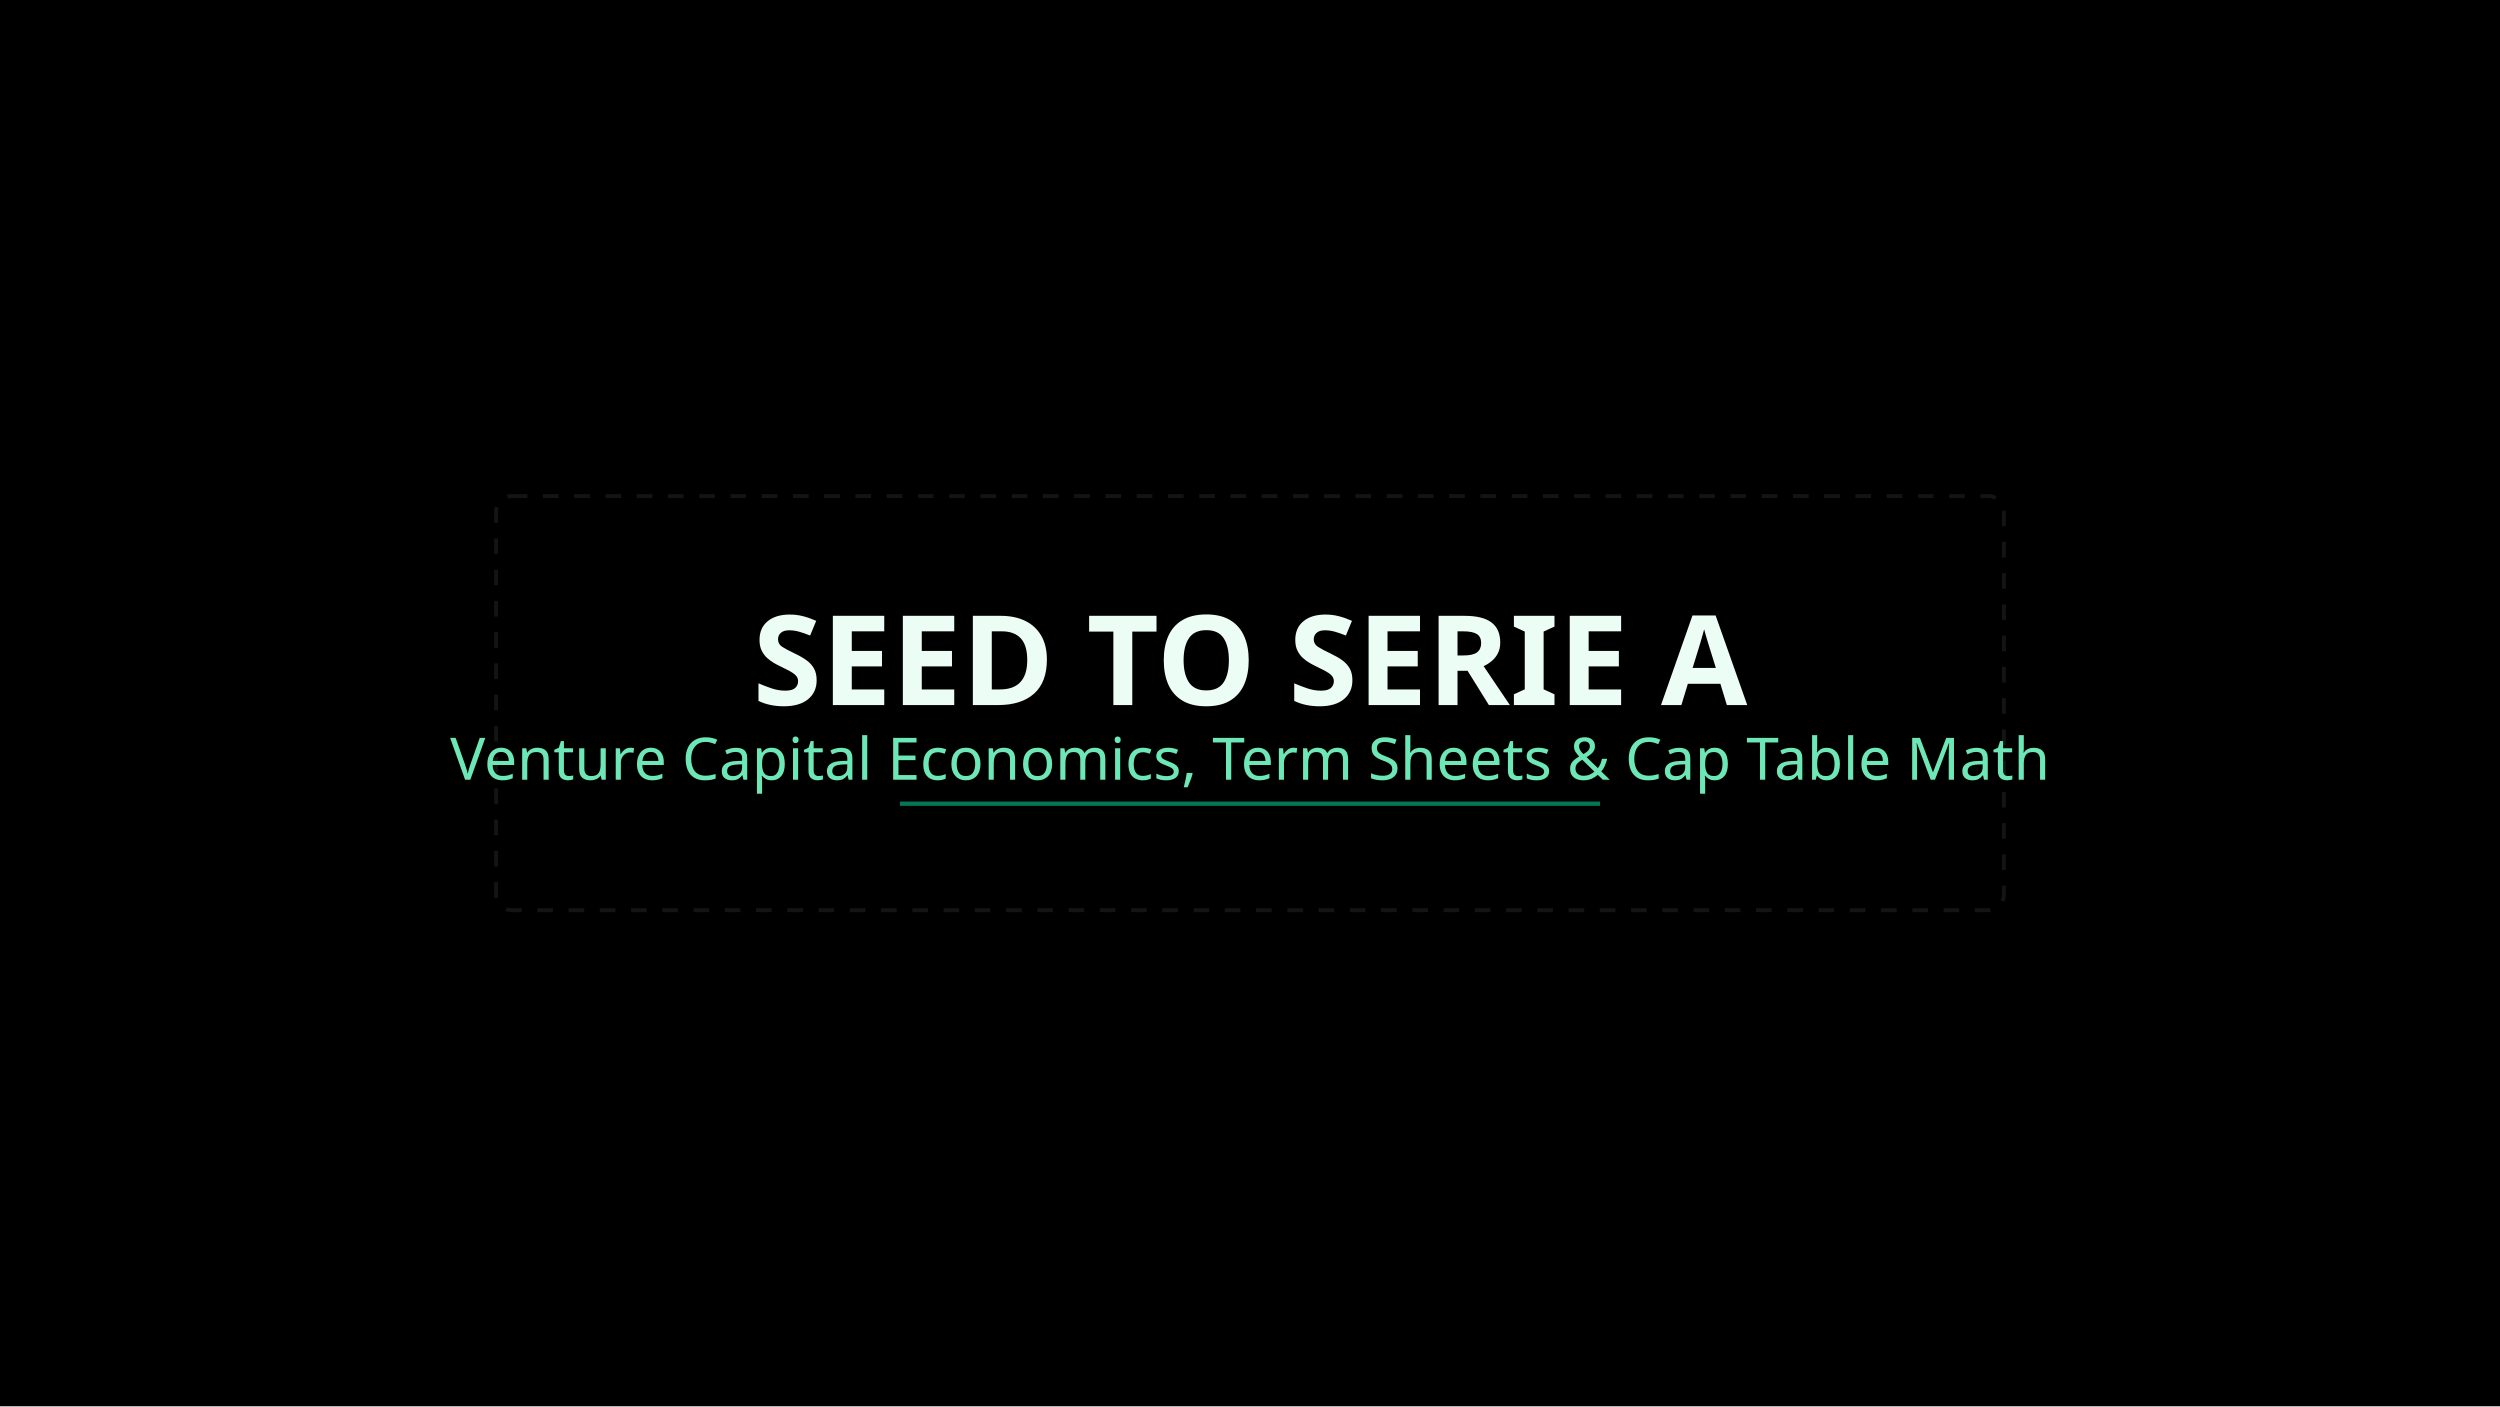
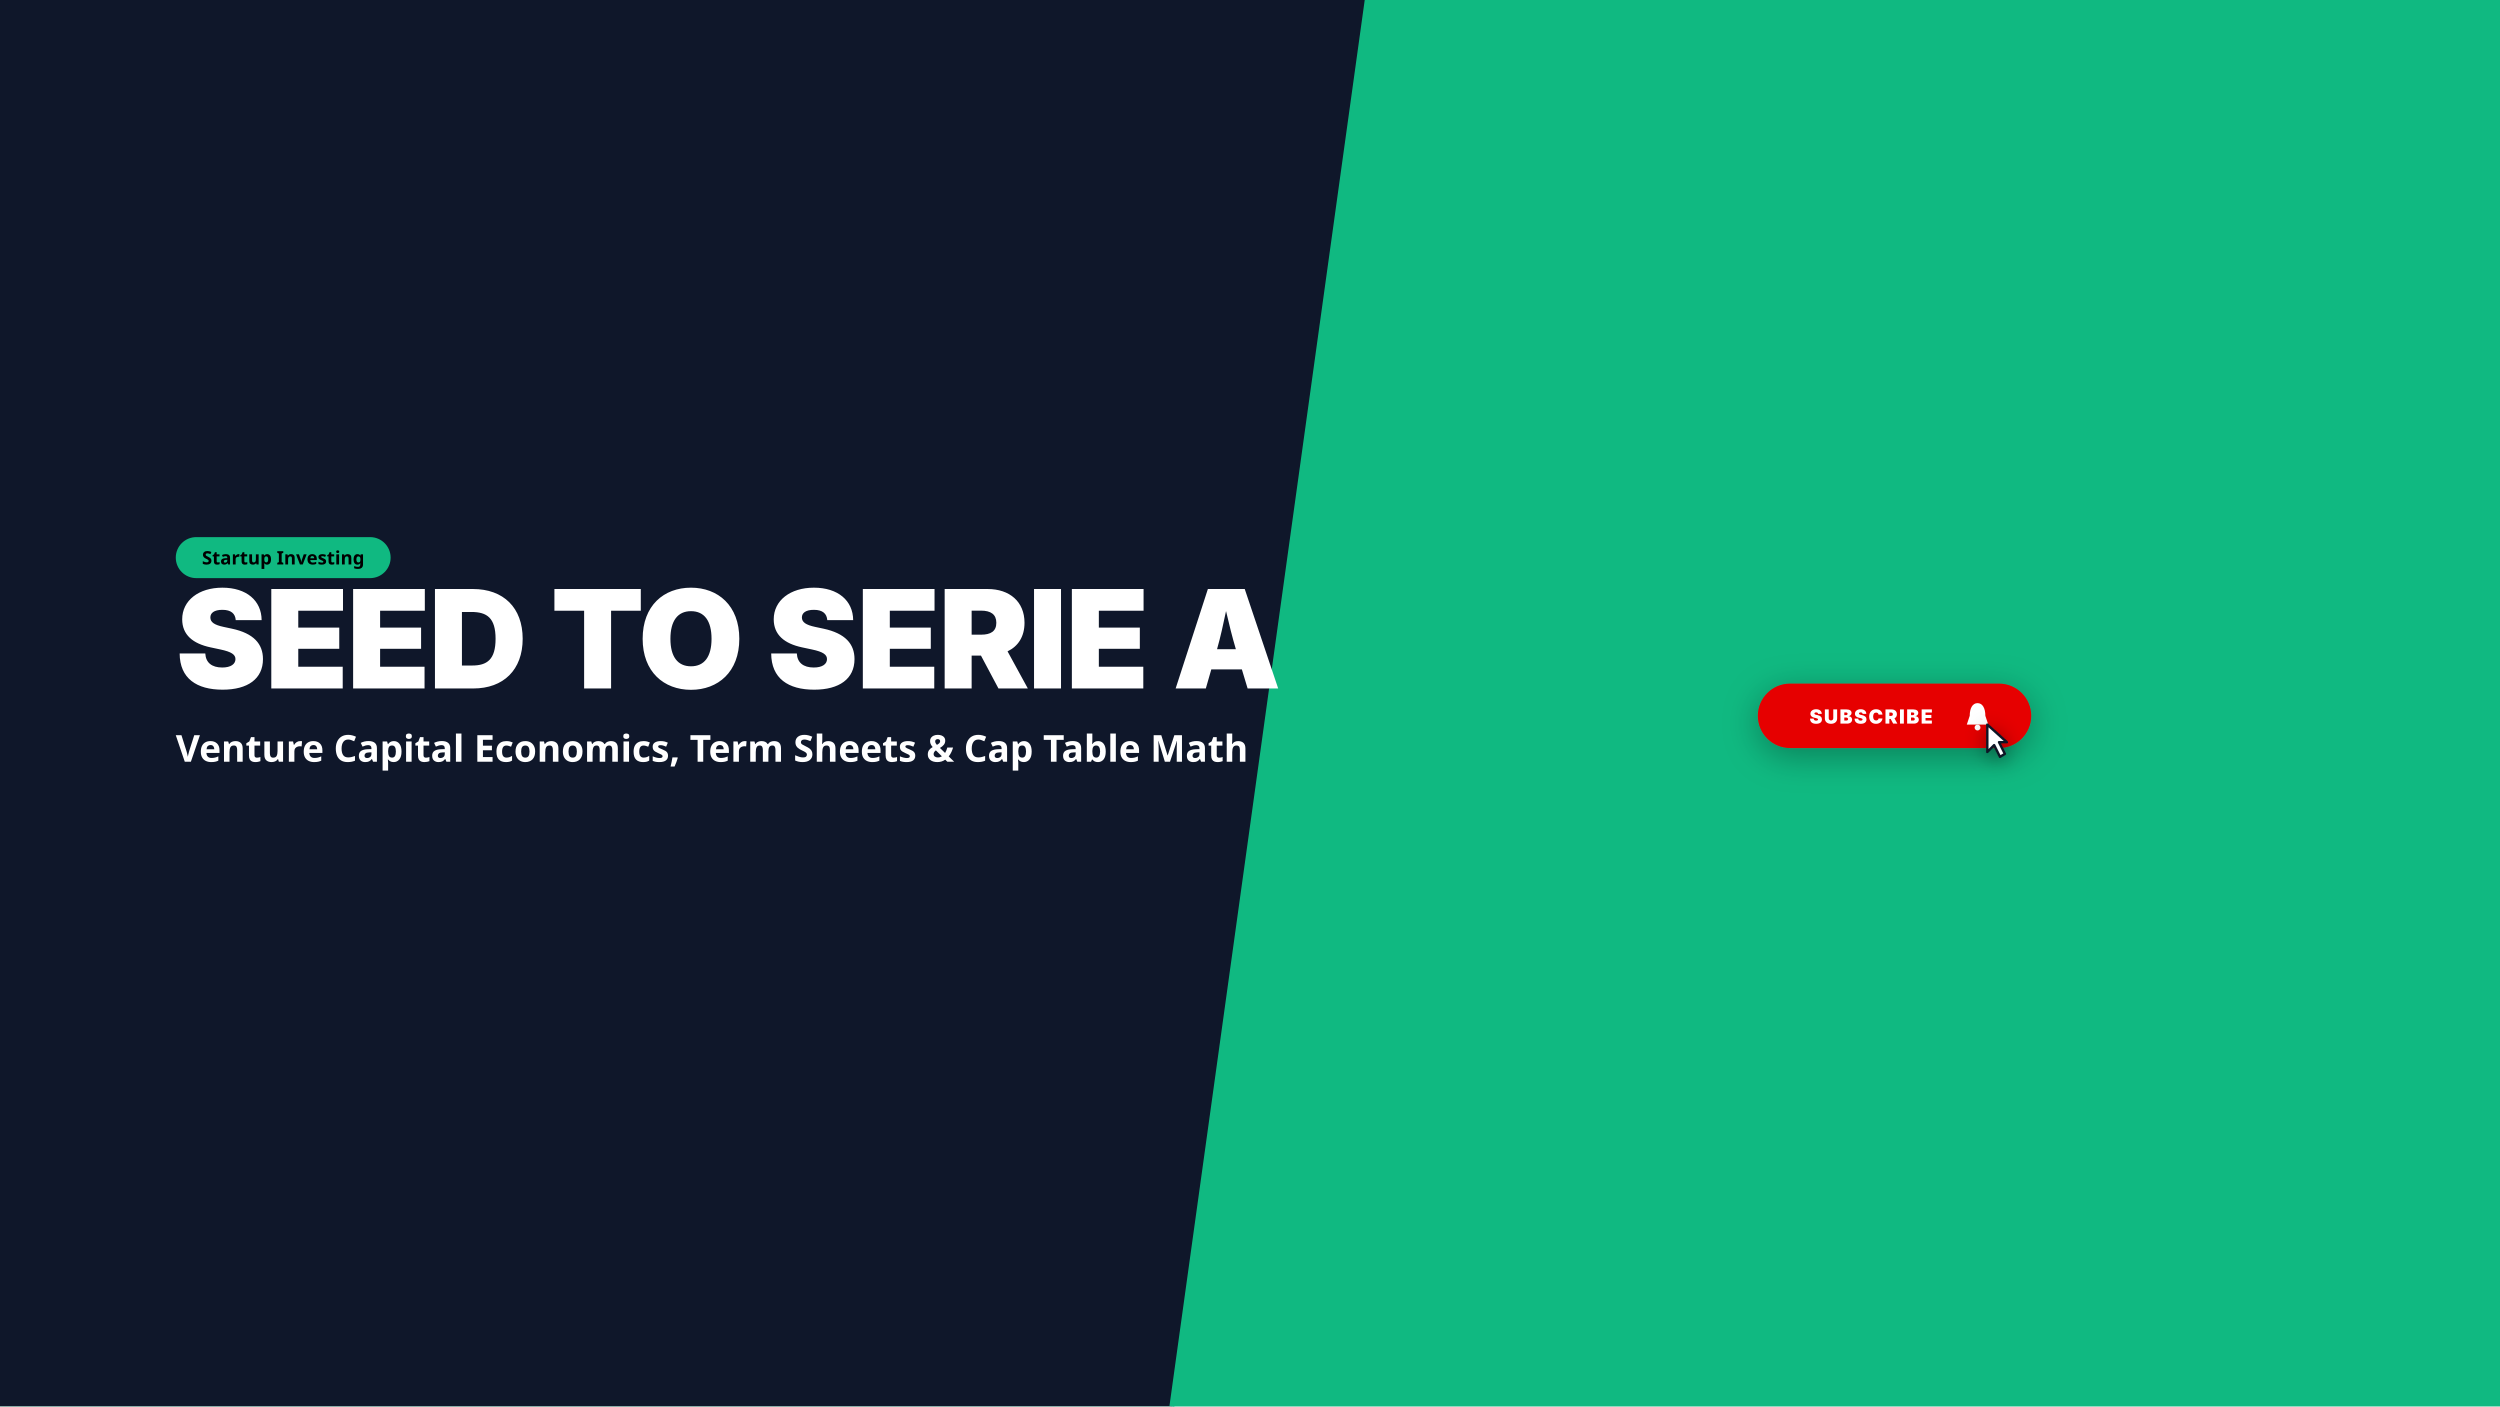
- <svg xmlns="http://www.w3.org/2000/svg" viewBox="0 0 640 360" width="640" height="360">
+ <svg xmlns="http://www.w3.org/2000/svg" viewBox="0 0 2560 1440" width="2560" height="1440">
  <defs>
+     <style>
+       @keyframes cursorClick {
+         0%, 100% { transform: translate(235px, 42px) scale(1); }
+         38% { transform: translate(230px, 36px) scale(1); }
+         46% { transform: translate(228px, 34px) scale(0.85); }
+         54% { transform: translate(230px, 36px) scale(1); }
+       }
+       @keyframes btnTap {
+         0%, 100% { transform: scale(1); }
+         46% { transform: scale(0.97); }
+         54% { transform: scale(1); }
+       }
+       @keyframes bellWiggle {
+         0%, 42%, 68%, 100% { transform: translate(225px, 33px) rotate(0deg); }
+         46% { transform: translate(225px, 33px) rotate(-20deg); }
+         50% { transform: translate(225px, 33px) rotate(20deg); }
+         54% { transform: translate(225px, 33px) rotate(-14deg); }
+         58% { transform: translate(225px, 33px) rotate(10deg); }
+         62% { transform: translate(225px, 33px) rotate(-4deg); }
+       }
+       @keyframes neonGlow {
+         0%, 100% { opacity: 0.88; filter: drop-shadow(0 0 8px currentColor); }
+         50% { opacity: 1; filter: drop-shadow(0 0 26px currentColor); }
+       }
+       @keyframes floatGently {
+         0%, 100% { transform: translateY(0); }
+         50% { transform: translateY(-14px); }
+       }
+       @keyframes eqBounce1 { 0%, 100% { height: 25px; y: -25px; } 50% { height: 75px; y: -75px; } }
+       @keyframes eqBounce2 { 0%, 100% { height: 65px; y: -65px; } 50% { height: 20px; y: -20px; } }
+       @keyframes eqBounce3 { 0%, 100% { height: 35px; y: -35px; } 50% { height: 85px; y: -85px; } }
+       @keyframes glitchTwitch {
+         0%, 88%, 100% { transform: translate(0, 0); }
+         90% { transform: translate(-6px, 2px); }
+         93% { transform: translate(5px, -2px); }
+         96% { transform: translate(-2px, 1px); }
+       }
+       .anim-cursor { animation: cursorClick 2.6s ease-in-out infinite; transform-origin: 0 0; }
+       .anim-btn { animation: btnTap 2.6s ease-in-out infinite; transform-origin: center; }
+       .anim-bell { animation: bellWiggle 2.6s ease-in-out infinite; transform-origin: 0 -12px; }
+       .anim-glow { animation: neonGlow 2.2s ease-in-out infinite; }
+       .anim-float { animation: floatGently 3.5s ease-in-out infinite; }
+       .anim-eq1 { animation: eqBounce1 0.8s ease-in-out infinite; }
+       .anim-eq2 { animation: eqBounce2 1.1s ease-in-out infinite; }
+       .anim-eq3 { animation: eqBounce3 0.9s ease-in-out infinite; }
+       .anim-glitch { animation: glitchTwitch 3.5s step-end infinite; }
+     </style>
    <linearGradient id="bg-biz-venture" x1="0%" y1="0%" x2="100%" y2="100%">
-       <stop offset="0%" stop-color="undefined" />
-       <stop offset="100%" stop-color="undefined" />
+       <stop offset="0%" stop-color="#0F172A" />
+       <stop offset="50%" stop-color="#10B981" />
+       <stop offset="100%" stop-color="#34D399" />
    </linearGradient>
  </defs>
-   <rect width="100%" height="100%" fill="url(#bg-biz-venture)" />
-   <rect x="127" y="127" width="386" height="106" fill="none" stroke="rgba(255,255,255,0.08)" stroke-dasharray="4 4" rx="4" />
-   <rect x="230.4" y="205.2" width="179.2" height="1.1" fill="#059669" opacity="0.8" />
-   <text x="50%" y="47.0%" text-anchor="middle" dominant-baseline="middle" fill="#ECFDF5" font-family="Switzer, sans-serif" font-size="32" font-weight="700">SEED TO SERIE A</text>
-   <text x="50%" y="54.0%" text-anchor="middle" dominant-baseline="middle" fill="#6EE7B7" font-family="Switzer, sans-serif" font-size="15" font-weight="500">Venture Capital Economics, Term Sheets &amp; Cap Table Math</text>
+   <rect width="2560" height="1440" fill="url(#bg-biz-venture)" />
+   <polygon points="0,0 1400,0 1200,1440 0,1440" fill="#0F172A" />
+   <polygon points="1400,0 2560,0 2560,1440 1200,1440" fill="#10B981" />
+   <line x1="1400" y1="0" x2="1200" y2="1440" stroke="#10B981" stroke-width="5" />
+   <g transform="translate(180, 720)">
+     <rect x="0" y="-170" width="220" height="42" rx="21" fill="#10B981" />
+     <text x="110" y="-142" fill="#000000" font-family="system-ui" font-size="19" font-weight="900" text-anchor="middle">Startup Investing</text>
+     <text x="0" y="-15" fill="#FFFFFF" font-family="system-ui, -apple-system, sans-serif" font-size="140" font-weight="900" letter-spacing="-2px">SEED TO SERIE A</text>
+     <text x="0" y="60" fill="#FFFFFF" font-family="system-ui, sans-serif" font-size="38" font-weight="600">Venture Capital Economics, Term Sheets &amp; Cap Table Math</text>
+   </g>
+   <g transform="translate(1800, 700)">
+     <g transform="translate(0, 0) scale(1)">
+       <g class="anim-btn">
+         <rect width="280" height="66" rx="33" fill="#E60000" filter="drop-shadow(0 8px 18px rgba(0,0,0,0.32))" />
+         <text x="116" y="41" fill="#FFFFFF" font-family="system-ui, -apple-system, sans-serif" font-size="20" font-weight="900" letter-spacing="1.5px" text-anchor="middle">SUBSCRIBE</text>
+       </g>
+       <g class="anim-bell" transform="translate(225, 33)">
+         <path d="M 0 -13 C -5 -13, -8 -8, -8 0 L -11 9 L 11 9 L 8 0 C 8 -8, 5 -13, 0 -13 Z" fill="#FFFFFF" />
+         <circle cx="0" cy="12" r="3" fill="#FFFFFF" />
+       </g>
+       <g class="anim-cursor" transform="translate(235, 42)">
+         <path d="M 0 0 L 0 28 L 7 21 L 13 33 L 18 30 L 12 18 L 20 18 Z" fill="#FFFFFF" stroke="#111827" stroke-width="2.5" stroke-linejoin="round" filter="drop-shadow(0 4px 10px rgba(0,0,0,0.45))" />
+       </g>
+     </g>
+   </g>
</svg>
